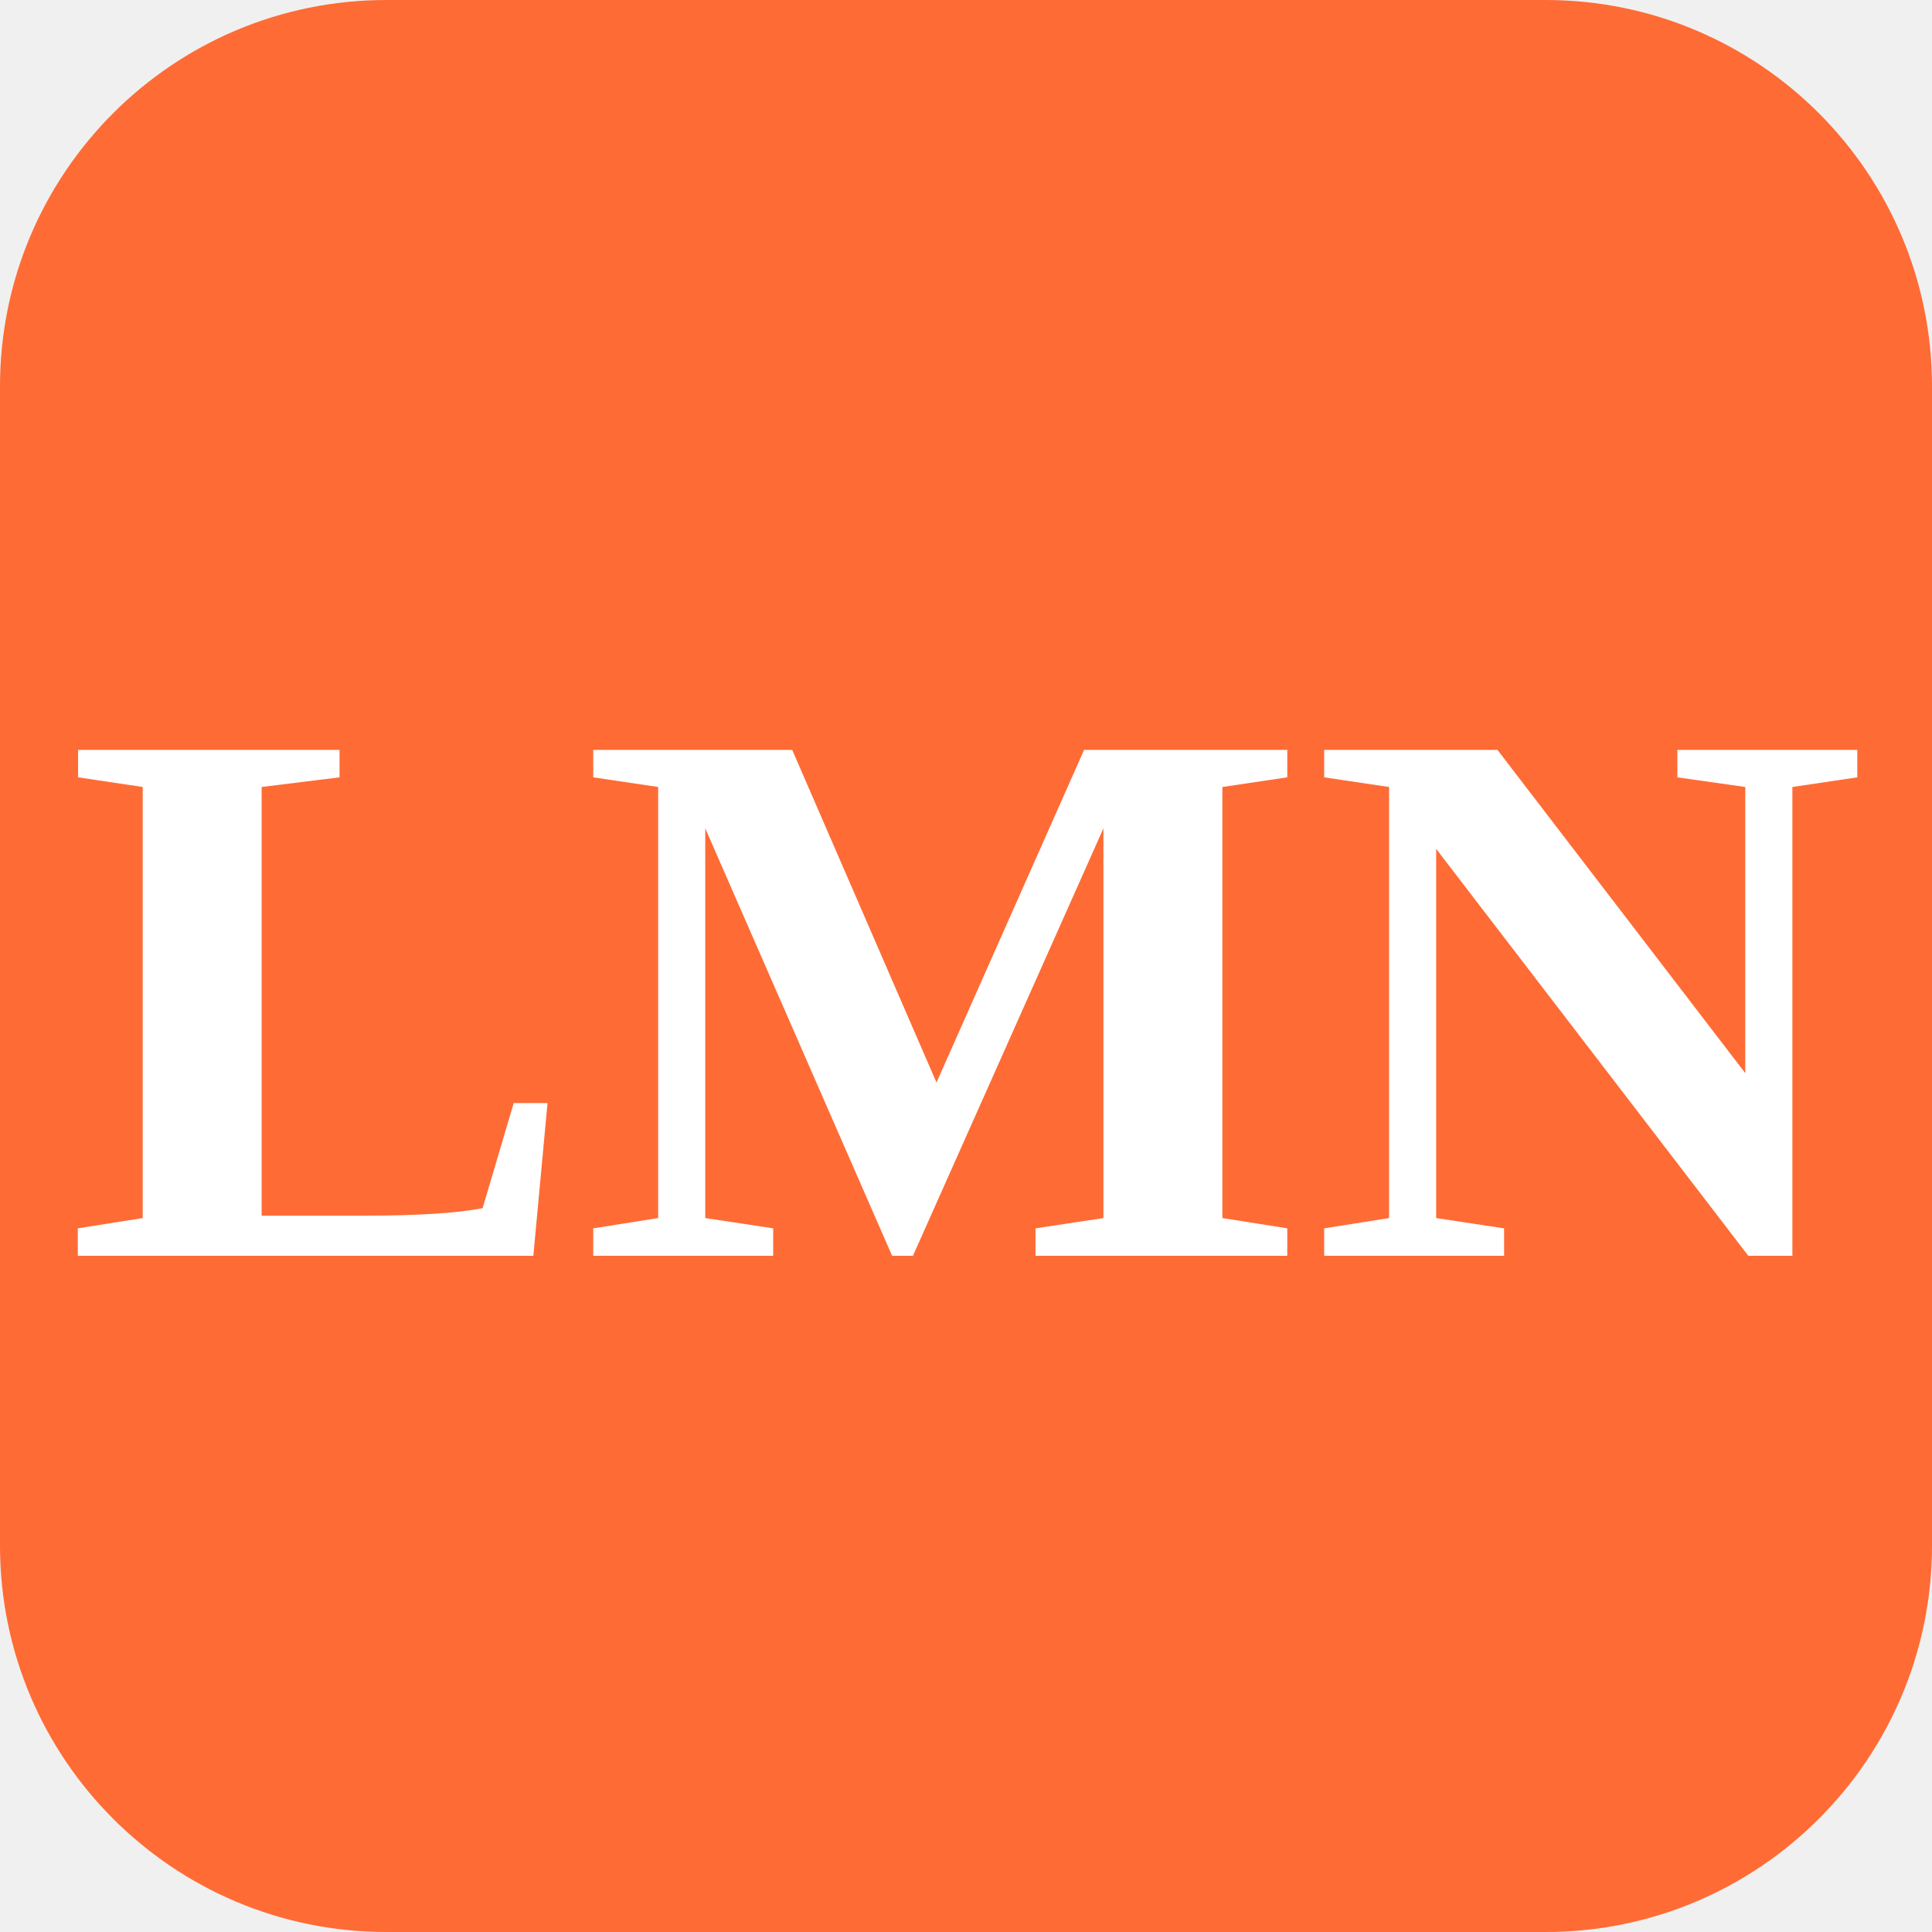
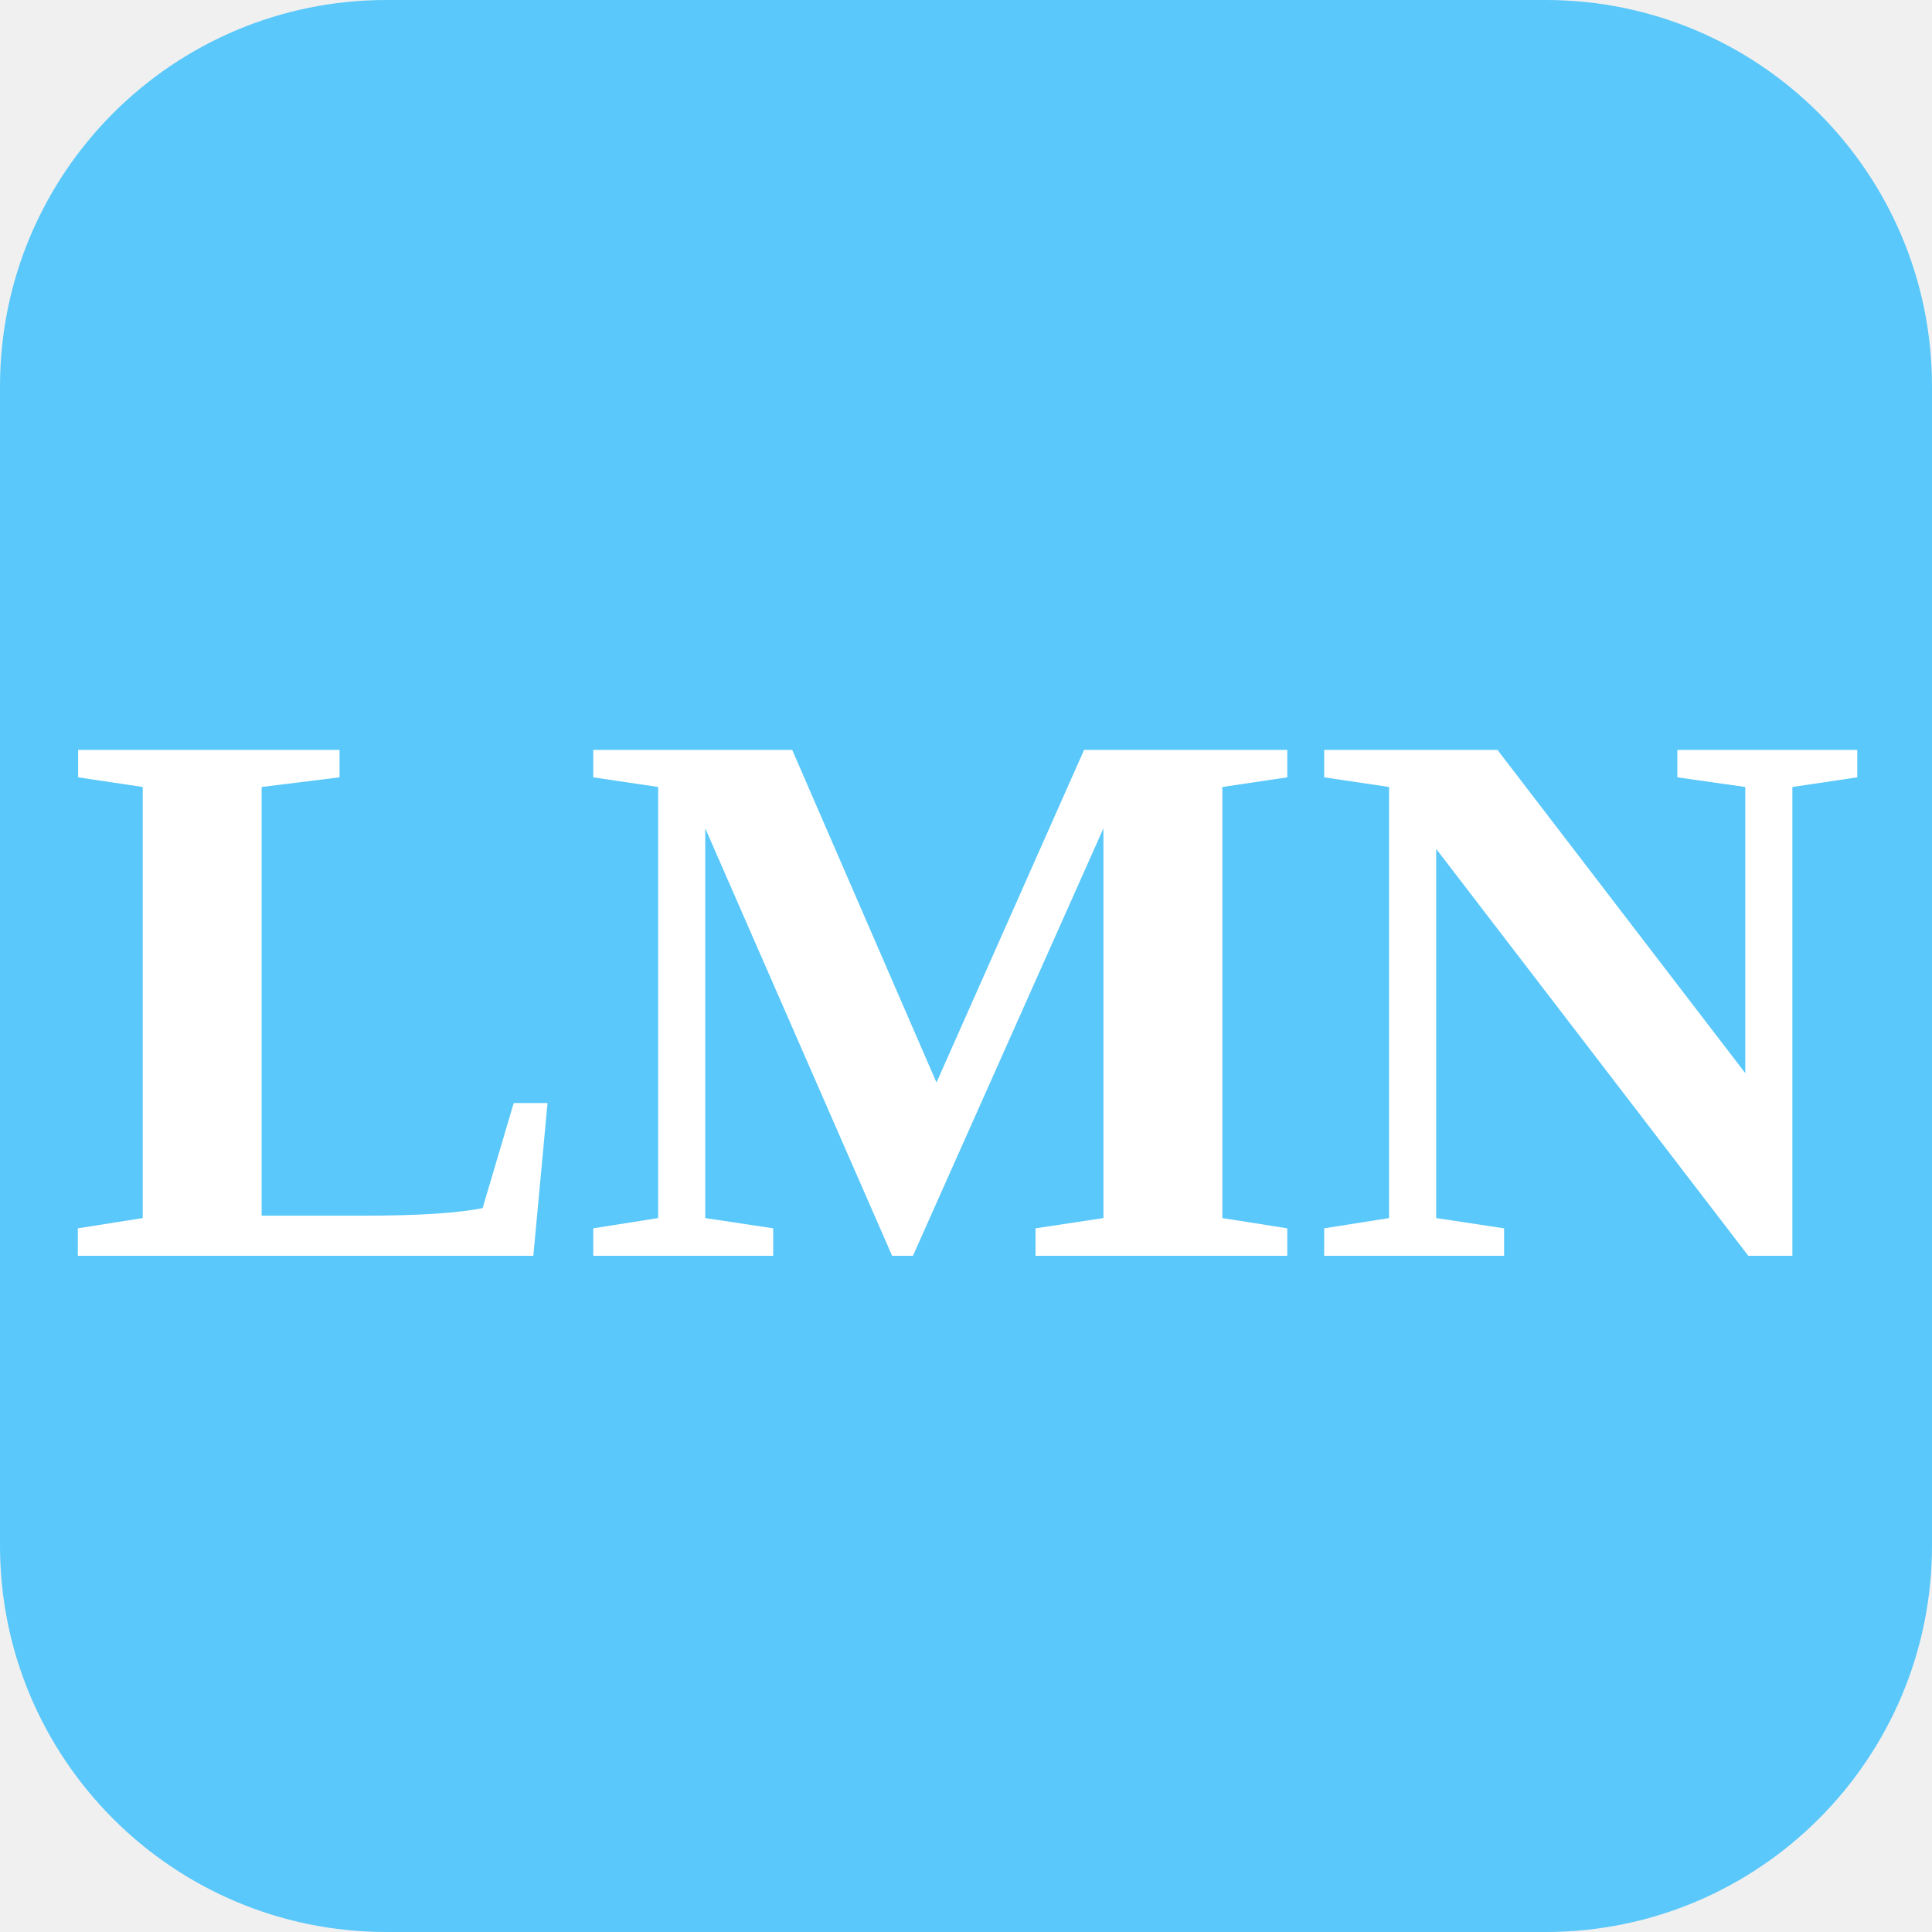
<svg xmlns="http://www.w3.org/2000/svg" viewBox="0 0 100 100">
-   <rect width="100" height="100" rx="20" fill="#FF6B35" />
+   <rect width="100" height="100" rx="20" fill="#5AC8FA" />
  <text x="50" y="65" font-size="40" font-weight="bold" text-anchor="middle" fill="white">LMN</text>
</svg>
